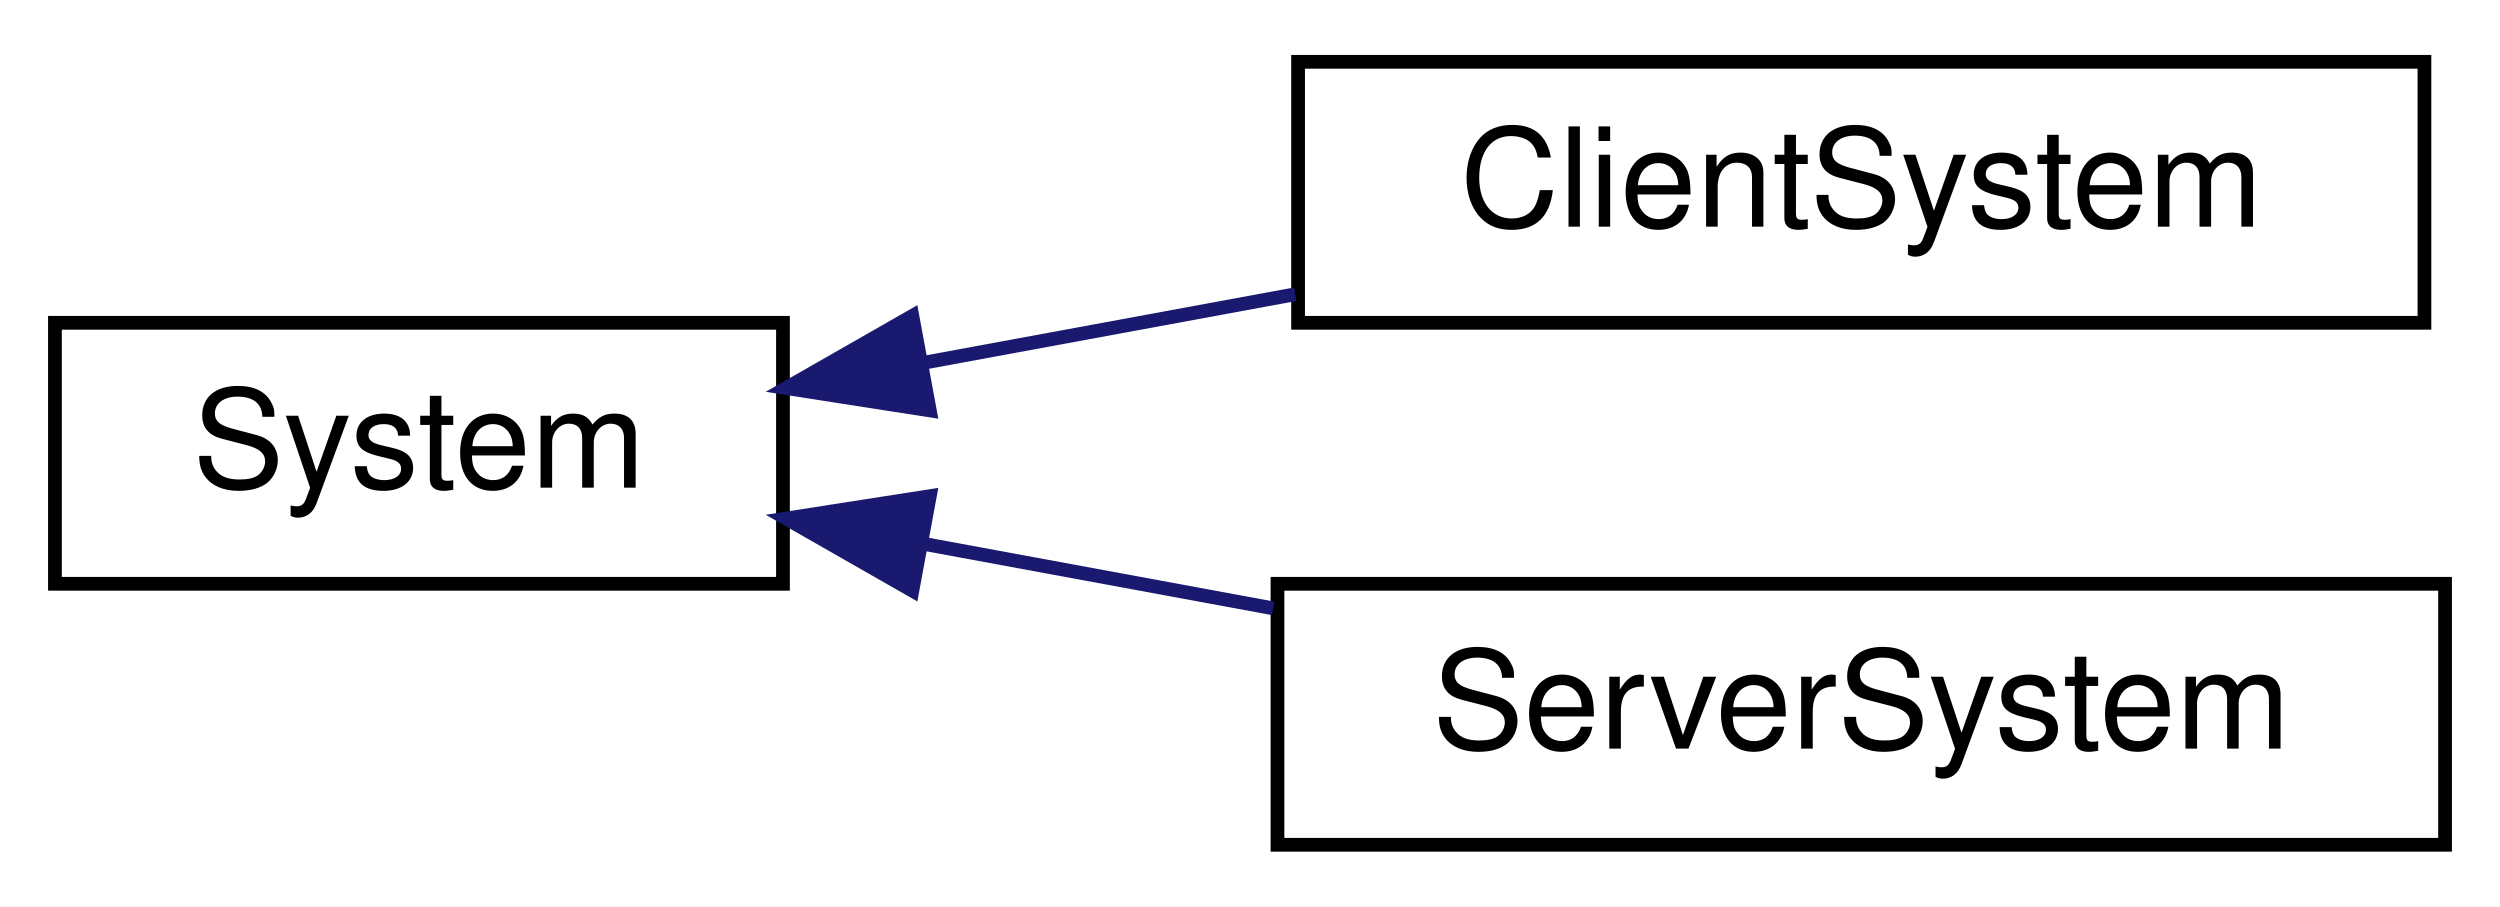
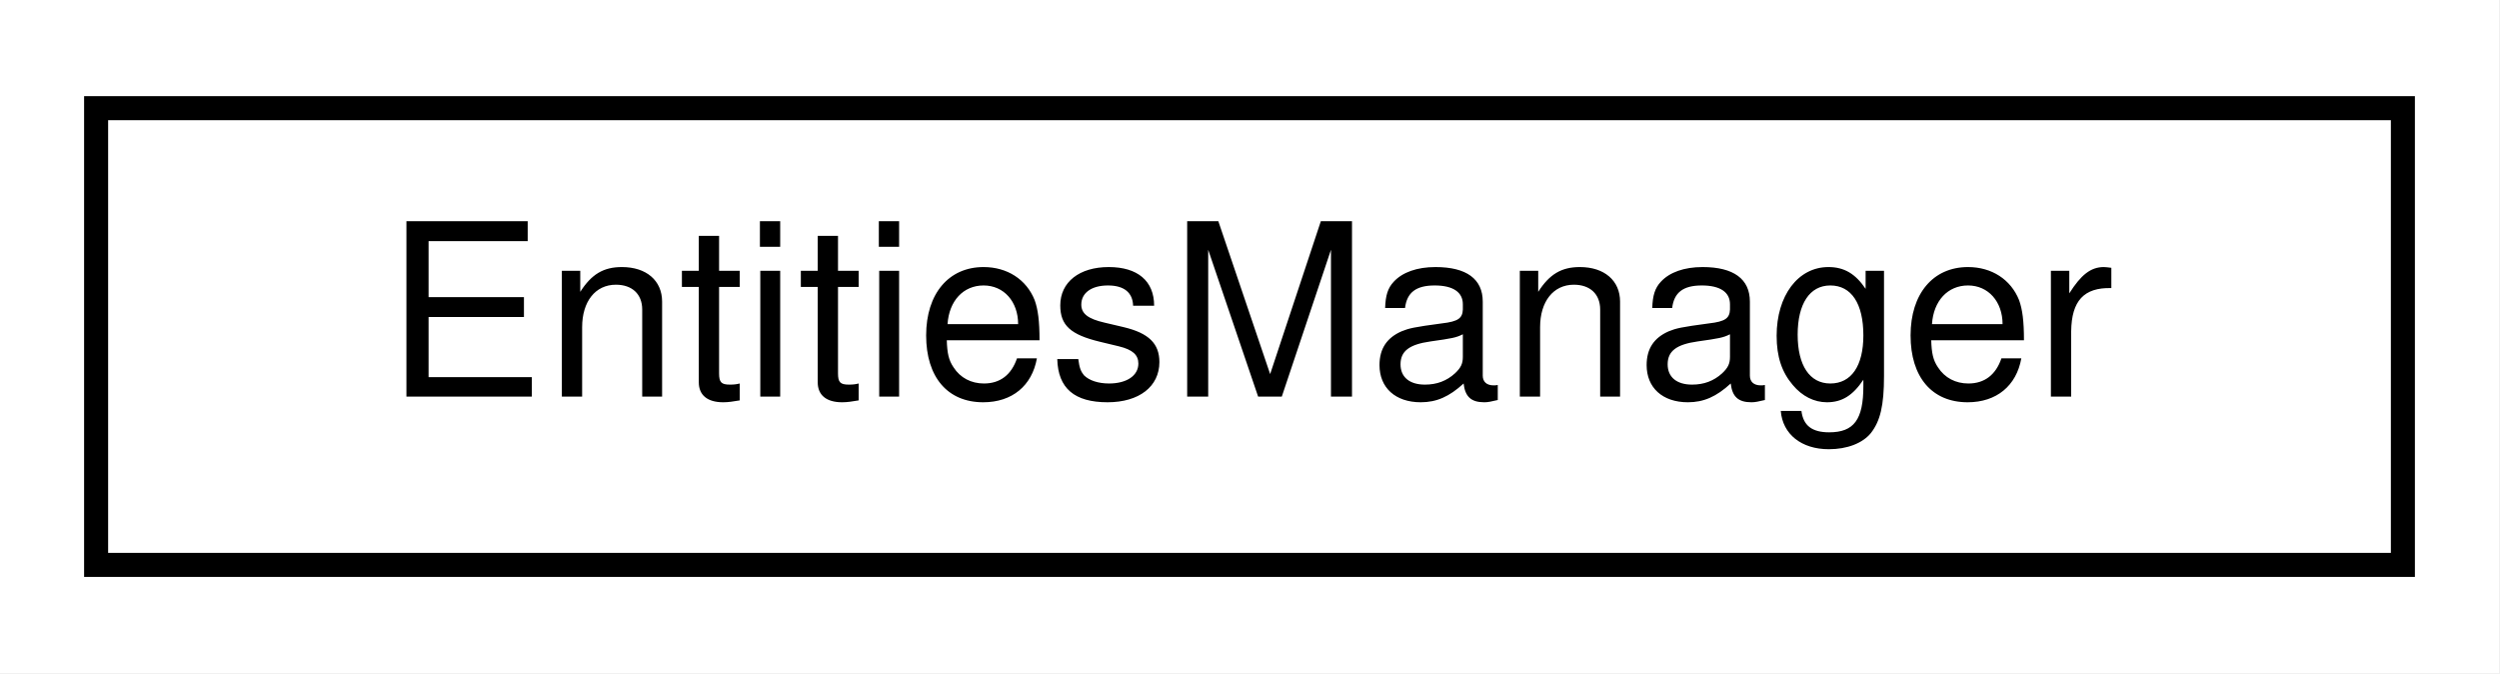
- <svg xmlns="http://www.w3.org/2000/svg" xmlns:xlink="http://www.w3.org/1999/xlink" width="182pt" height="66pt" viewBox="0.00 0.00 182.00 66.00">
-   <g id="graph0" class="graph" transform="scale(1 1) rotate(0) translate(4 62)">
-     <polygon fill="white" stroke="transparent" points="-4,4 -4,-62 178,-62 178,4 -4,4" />
+ <svg xmlns="http://www.w3.org/2000/svg" xmlns:xlink="http://www.w3.org/1999/xlink" width="104pt" height="28pt" viewBox="0.00 0.00 104.00 28.00">
+   <g id="graph0" class="graph" transform="scale(1 1) rotate(0) translate(4 24)">
+     <polygon fill="white" stroke="transparent" points="-4,4 -4,-24 100,-24 100,4 -4,4" />
    <g id="node1" class="node">
      <g id="a_node1">
-         <a xlink:href="classSystem.html" target="_top" xlink:title="Base class for all systems.">
-           <polygon fill="white" stroke="black" points="0,-19.5 0,-38.5 53,-38.5 53,-19.5 0,-19.5" />
-           <text text-anchor="middle" x="26.5" y="-26.5" font-family="Helvetica,sans-Serif" font-size="10.00">System</text>
+         <a xlink:href="classEntitiesManager.html" target="_top" xlink:title=" ">
+           <polygon fill="white" stroke="black" points="0,-0.5 0,-19.5 96,-19.5 96,-0.5 0,-0.5" />
+           <text text-anchor="middle" x="48" y="-7.5" font-family="Helvetica,sans-Serif" font-size="10.00">EntitiesManager</text>
        </a>
      </g>
    </g>
-     <g id="node2" class="node">
-       <g id="a_node2">
-         <a xlink:href="classClientSystem.html" target="_top" xlink:title="Manages the client system.">
-           <polygon fill="white" stroke="black" points="90.5,-38.5 90.5,-57.5 172.5,-57.5 172.5,-38.5 90.5,-38.5" />
-           <text text-anchor="middle" x="131.5" y="-45.5" font-family="Helvetica,sans-Serif" font-size="10.00">ClientSystem</text>
-         </a>
-       </g>
-     </g>
-     <g id="edge1" class="edge">
-       <path fill="none" stroke="midnightblue" d="M63.13,-35.57C71.89,-37.19 81.33,-38.93 90.29,-40.58" />
-       <polygon fill="midnightblue" stroke="midnightblue" points="63.69,-32.12 53.23,-33.75 62.42,-39 63.69,-32.12" />
-     </g>
-     <g id="node3" class="node">
-       <g id="a_node3">
-         <a xlink:href="classServerSystem.html" target="_top" xlink:title="Manages the server system.">
-           <polygon fill="white" stroke="black" points="89,-0.5 89,-19.5 174,-19.5 174,-0.5 89,-0.5" />
-           <text text-anchor="middle" x="131.5" y="-7.5" font-family="Helvetica,sans-Serif" font-size="10.00">ServerSystem</text>
-         </a>
-       </g>
-     </g>
-     <g id="edge2" class="edge">
-       <path fill="none" stroke="midnightblue" d="M63.24,-22.41C71.45,-20.89 80.25,-19.27 88.69,-17.71" />
-       <polygon fill="midnightblue" stroke="midnightblue" points="62.42,-19 53.23,-24.25 63.69,-25.88 62.42,-19" />
-     </g>
  </g>
</svg>
